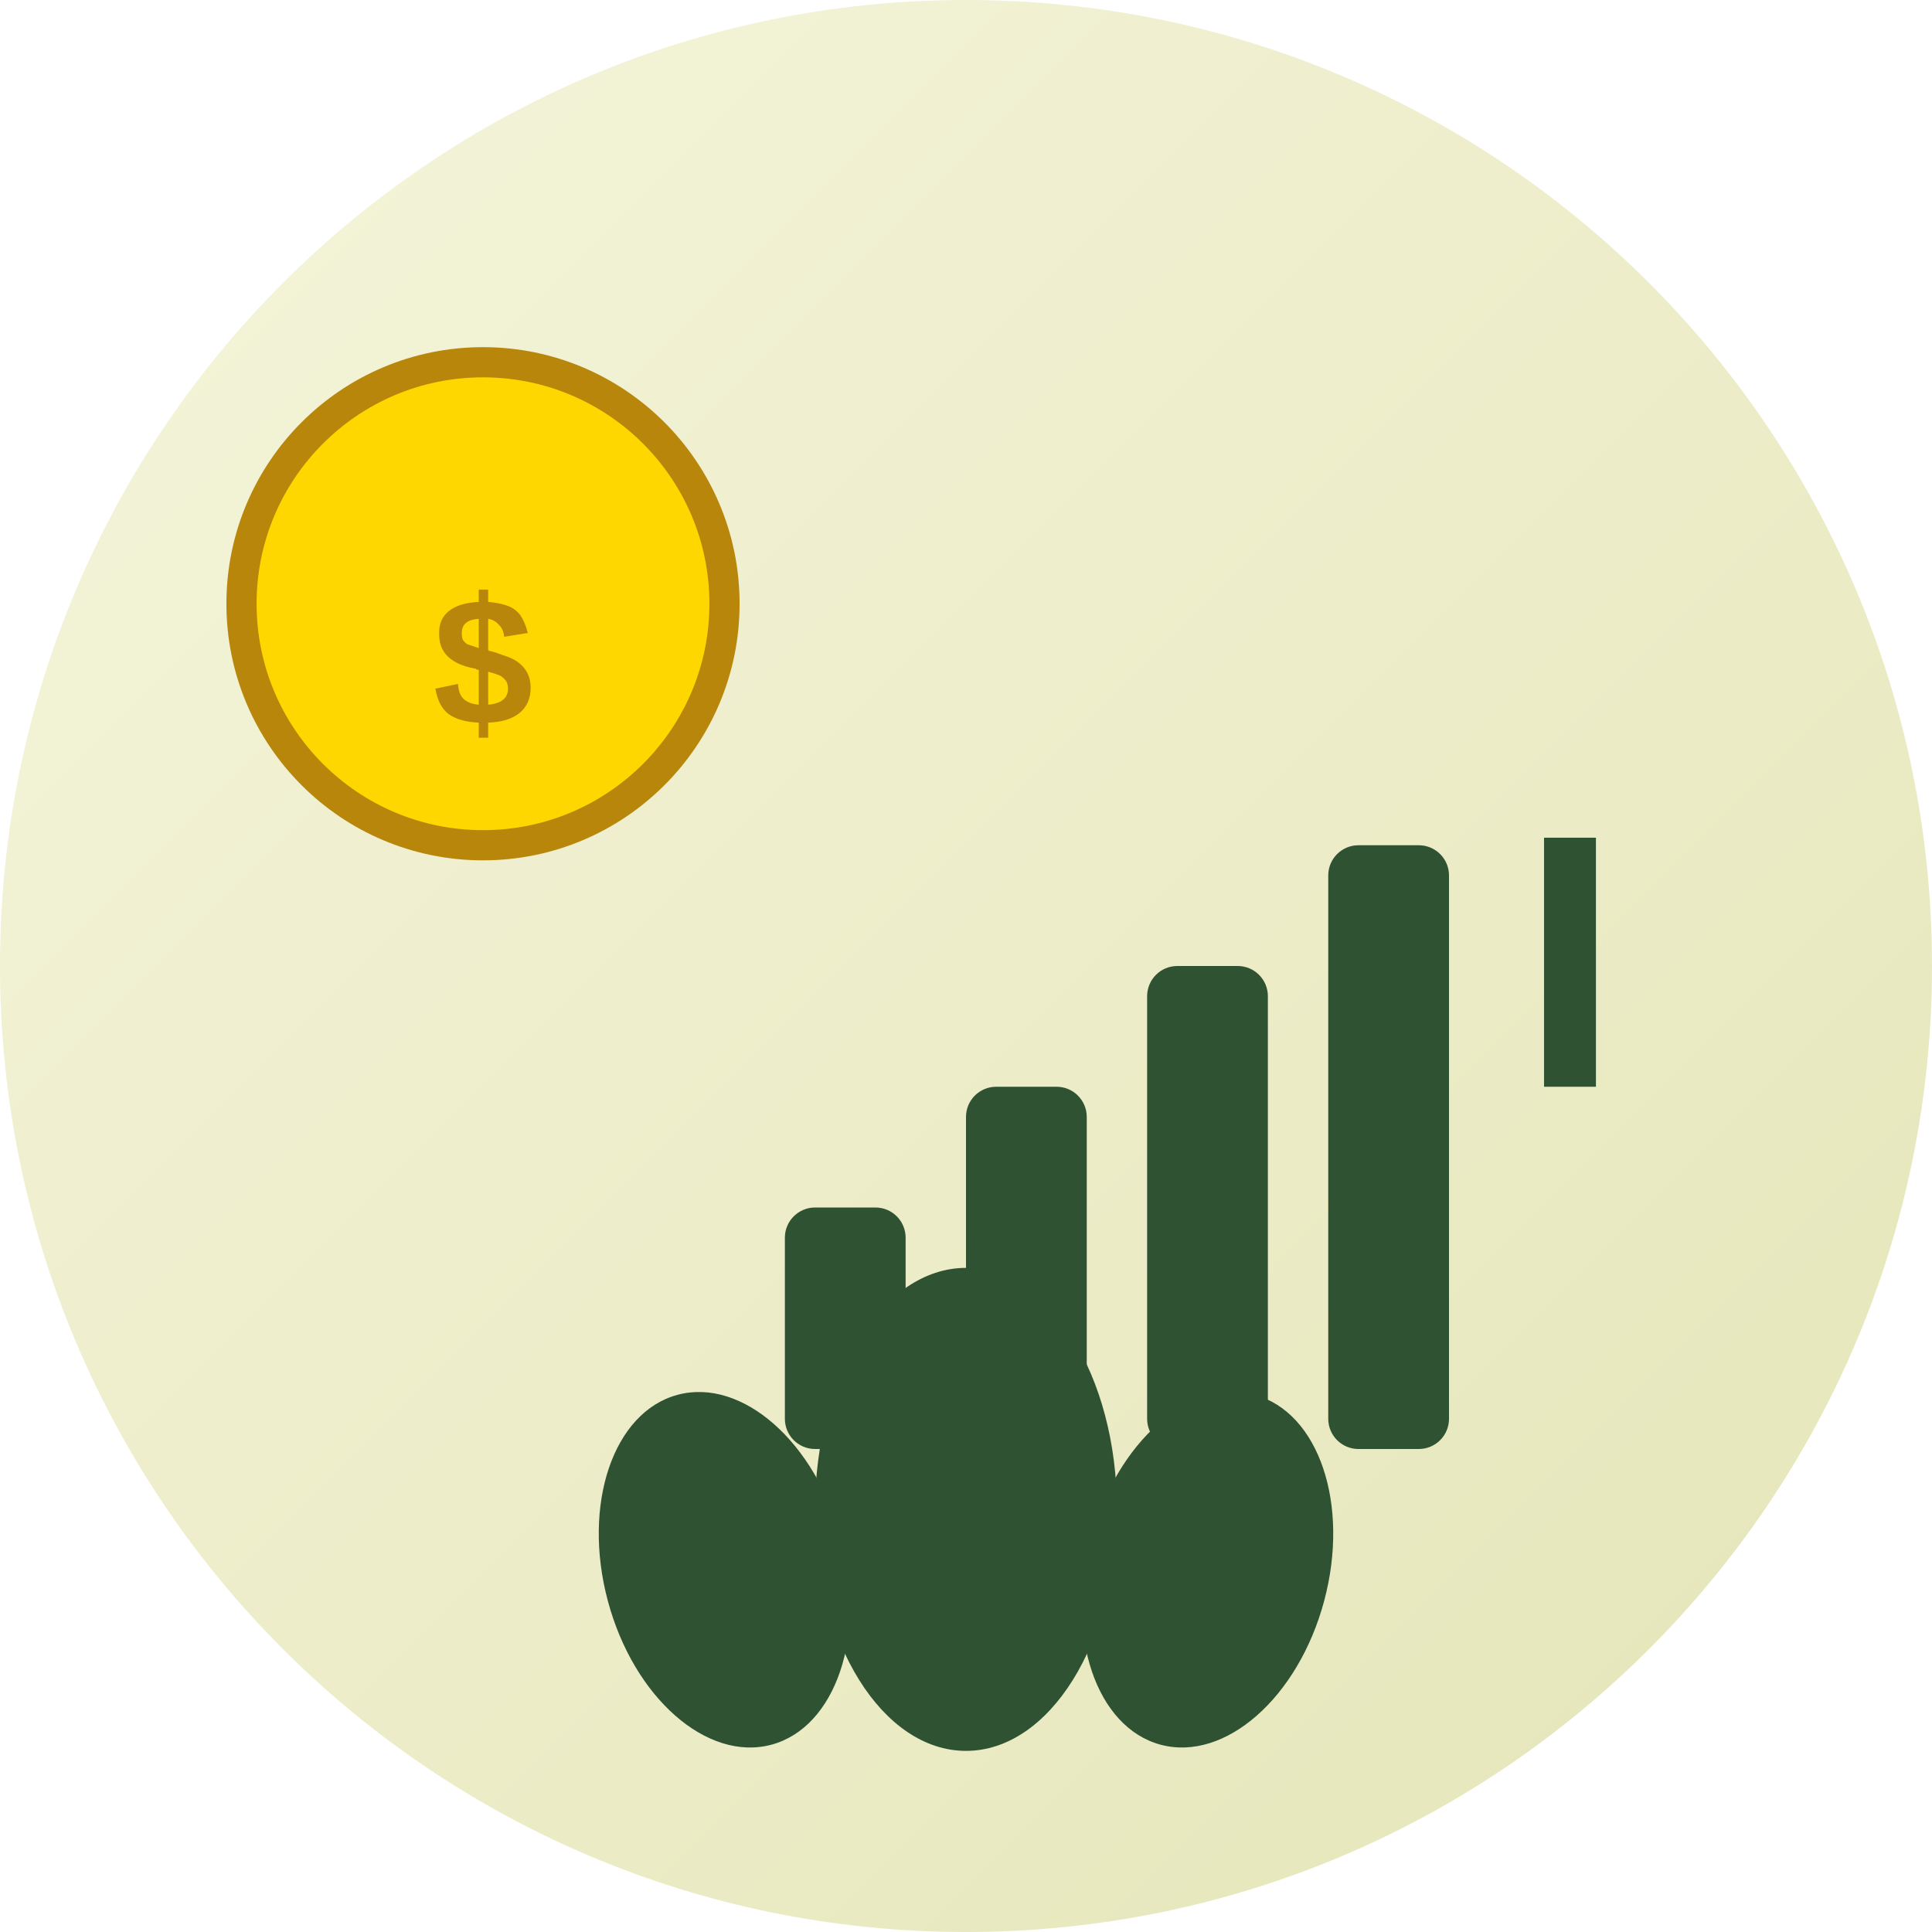
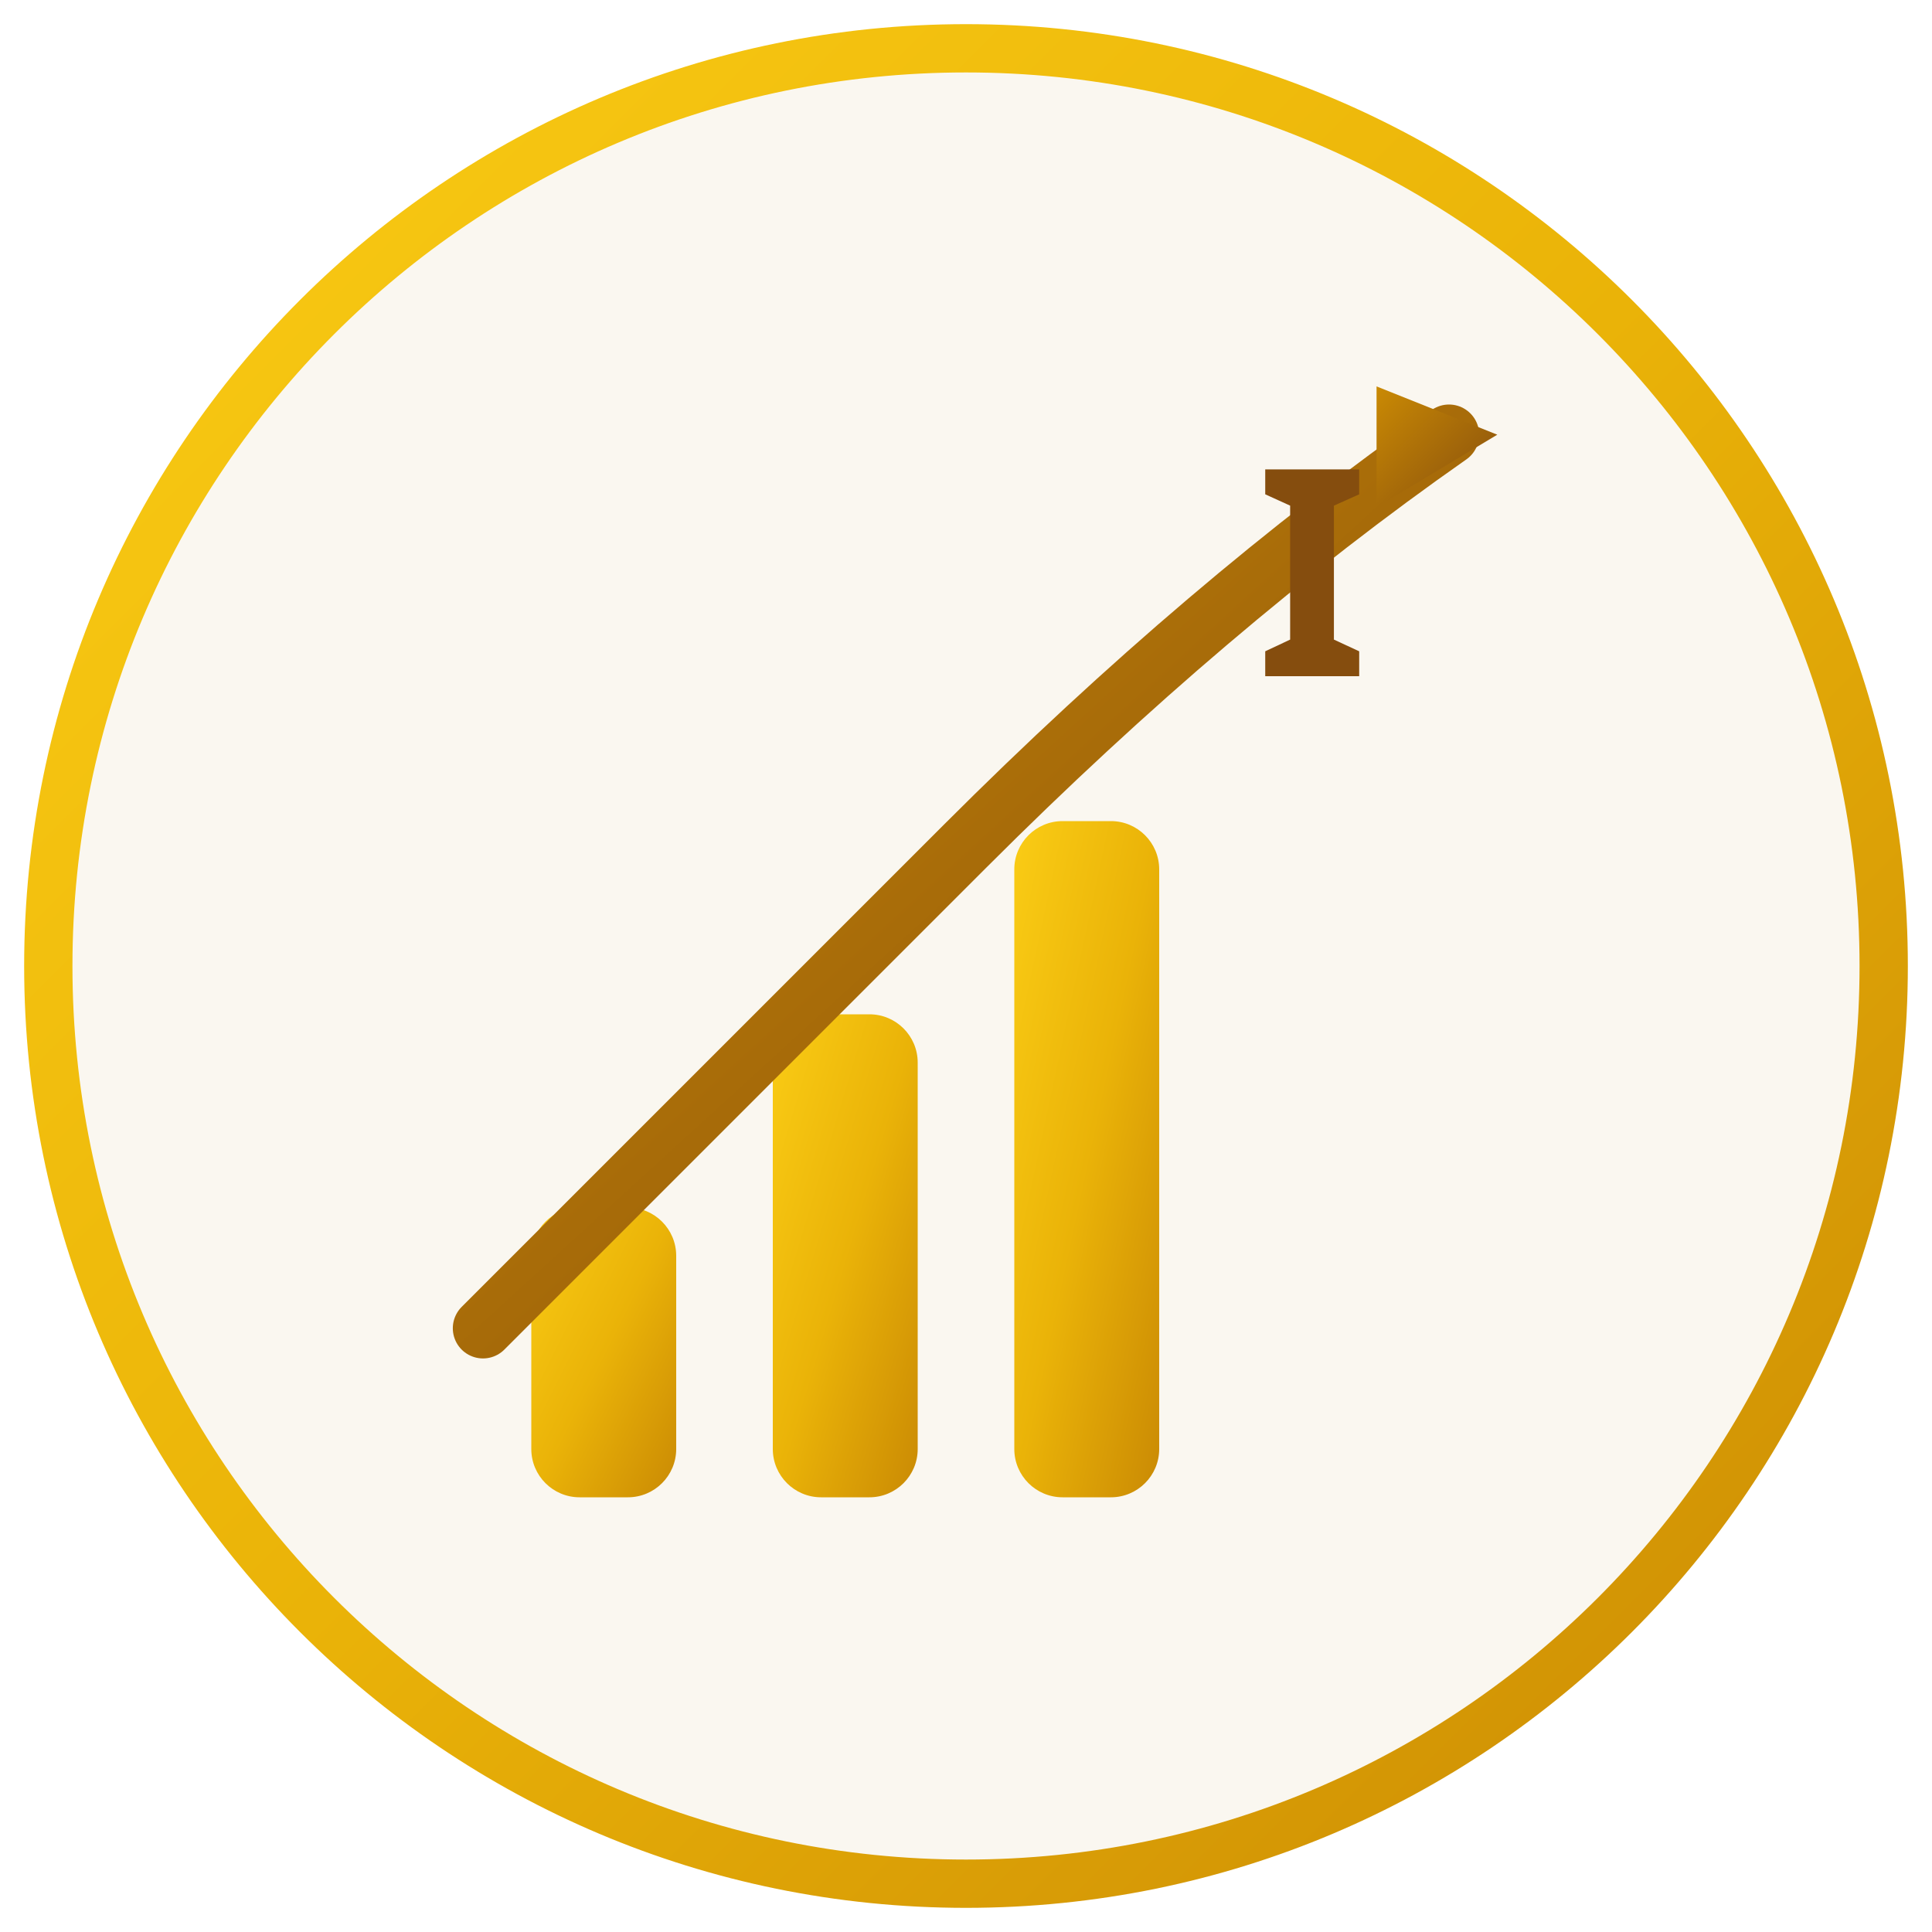
- <svg xmlns="http://www.w3.org/2000/svg" viewBox="0 0 32 32" fill="none">
-   <circle cx="16" cy="16" r="16" fill="url(#gradient)" />
-   <circle cx="8" cy="10" r="4" fill="#FFD700" stroke="#B8860B" stroke-width="0.5" />
-   <text x="8" y="12" font-family="Arial, sans-serif" font-size="3" font-weight="bold" text-anchor="middle" fill="#B8860B">$</text>
-   <rect x="13" y="20" width="2" height="4" fill="#2F5233" rx="0.5" />
-   <rect x="16" y="18" width="2" height="6" fill="#2F5233" rx="0.5" />
-   <rect x="19" y="16" width="2" height="8" fill="#2F5233" rx="0.5" />
-   <rect x="22" y="14" width="2" height="10" fill="#2F5233" rx="0.5" />
-   <ellipse cx="12" cy="26" rx="2" ry="3" fill="#2F5233" transform="rotate(-15 12 26)" />
-   <ellipse cx="16" cy="25" rx="2.5" ry="4" fill="#2F5233" />
-   <ellipse cx="20" cy="26" rx="2" ry="3" fill="#2F5233" transform="rotate(15 20 26)" />
-   <text x="26" y="18" font-family="Arial, sans-serif" font-size="6" font-weight="bold" fill="#2F5233" text-anchor="middle">I</text>
+ <svg xmlns="http://www.w3.org/2000/svg" viewBox="0 0 80 80">
  <defs>
-     <linearGradient id="gradient" x1="0%" y1="0%" x2="100%" y2="100%">
-       <stop offset="0%" style="stop-color:#F5F5DC;stop-opacity:1" />
-       <stop offset="100%" style="stop-color:#E5E5B8;stop-opacity:1" />
+     <linearGradient id="faviconGold" x1="0%" y1="0%" x2="100%" y2="100%">
+       <stop offset="0%" style="stop-color:#FACC15;stop-opacity:1" />
+       <stop offset="50%" style="stop-color:#EAB308;stop-opacity:1" />
+       <stop offset="100%" style="stop-color:#CA8A04;stop-opacity:1" />
+     </linearGradient>
+     <linearGradient id="faviconGoldDark" x1="0%" y1="0%" x2="100%" y2="100%">
+       <stop offset="0%" style="stop-color:#CA8A04;stop-opacity:1" />
+       <stop offset="100%" style="stop-color:#854D0E;stop-opacity:1" />
    </linearGradient>
  </defs>
+   <circle cx="40" cy="40" r="38" fill="#FAF7F0" stroke="url(#faviconGold)" stroke-width="2" />
+   <rect x="22" y="50" width="6" height="12" fill="url(#faviconGold)" rx="2" />
+   <rect x="32" y="42" width="6" height="20" fill="url(#faviconGold)" rx="2" />
+   <rect x="42" y="34" width="6" height="28" fill="url(#faviconGold)" rx="2" />
+   <path d="M 20 55 Q 30 45 40 35 Q 50 25 60 18" fill="none" stroke="url(#faviconGoldDark)" stroke-width="2.5" stroke-linecap="round" />
+   <polygon points="57,16 62,18 57,21" fill="url(#faviconGoldDark)" />
+   <text x="52" y="28" font-family="system-ui, sans-serif" font-size="12" font-weight="700" fill="#854D0E">I</text>
</svg>
